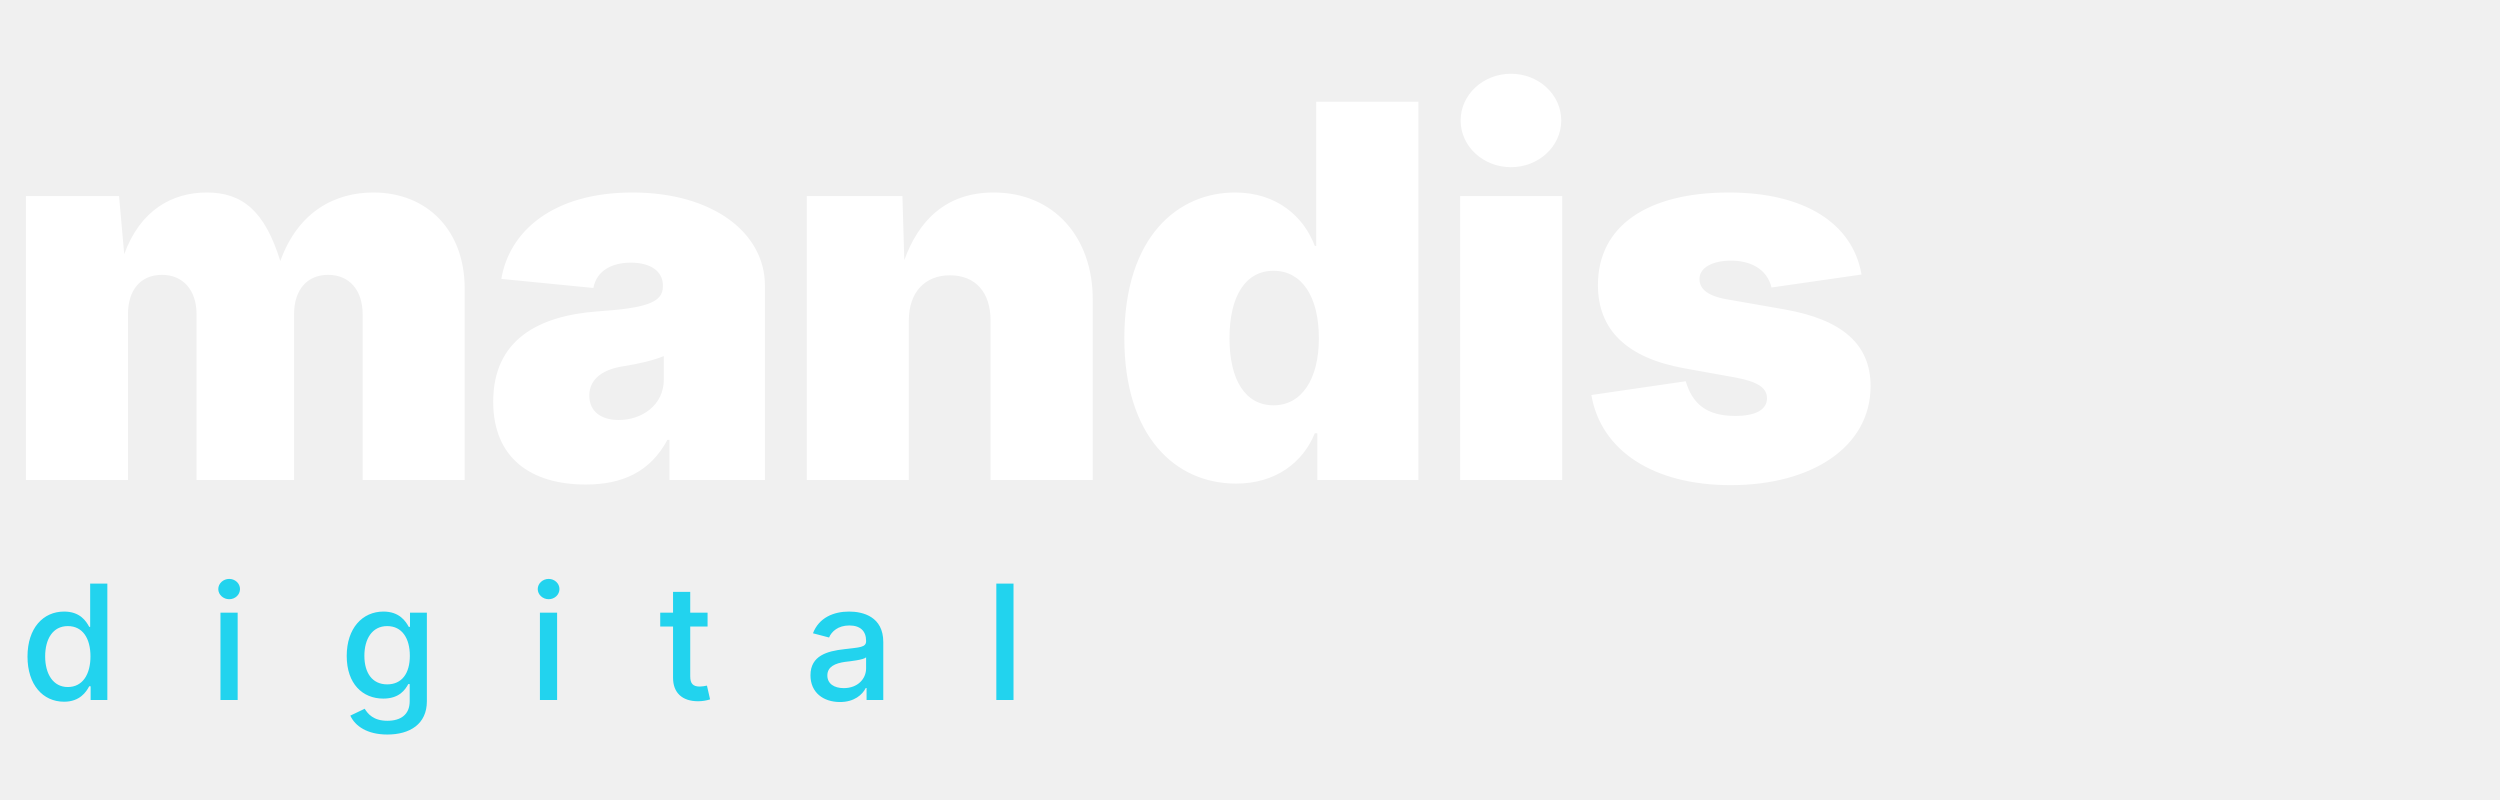
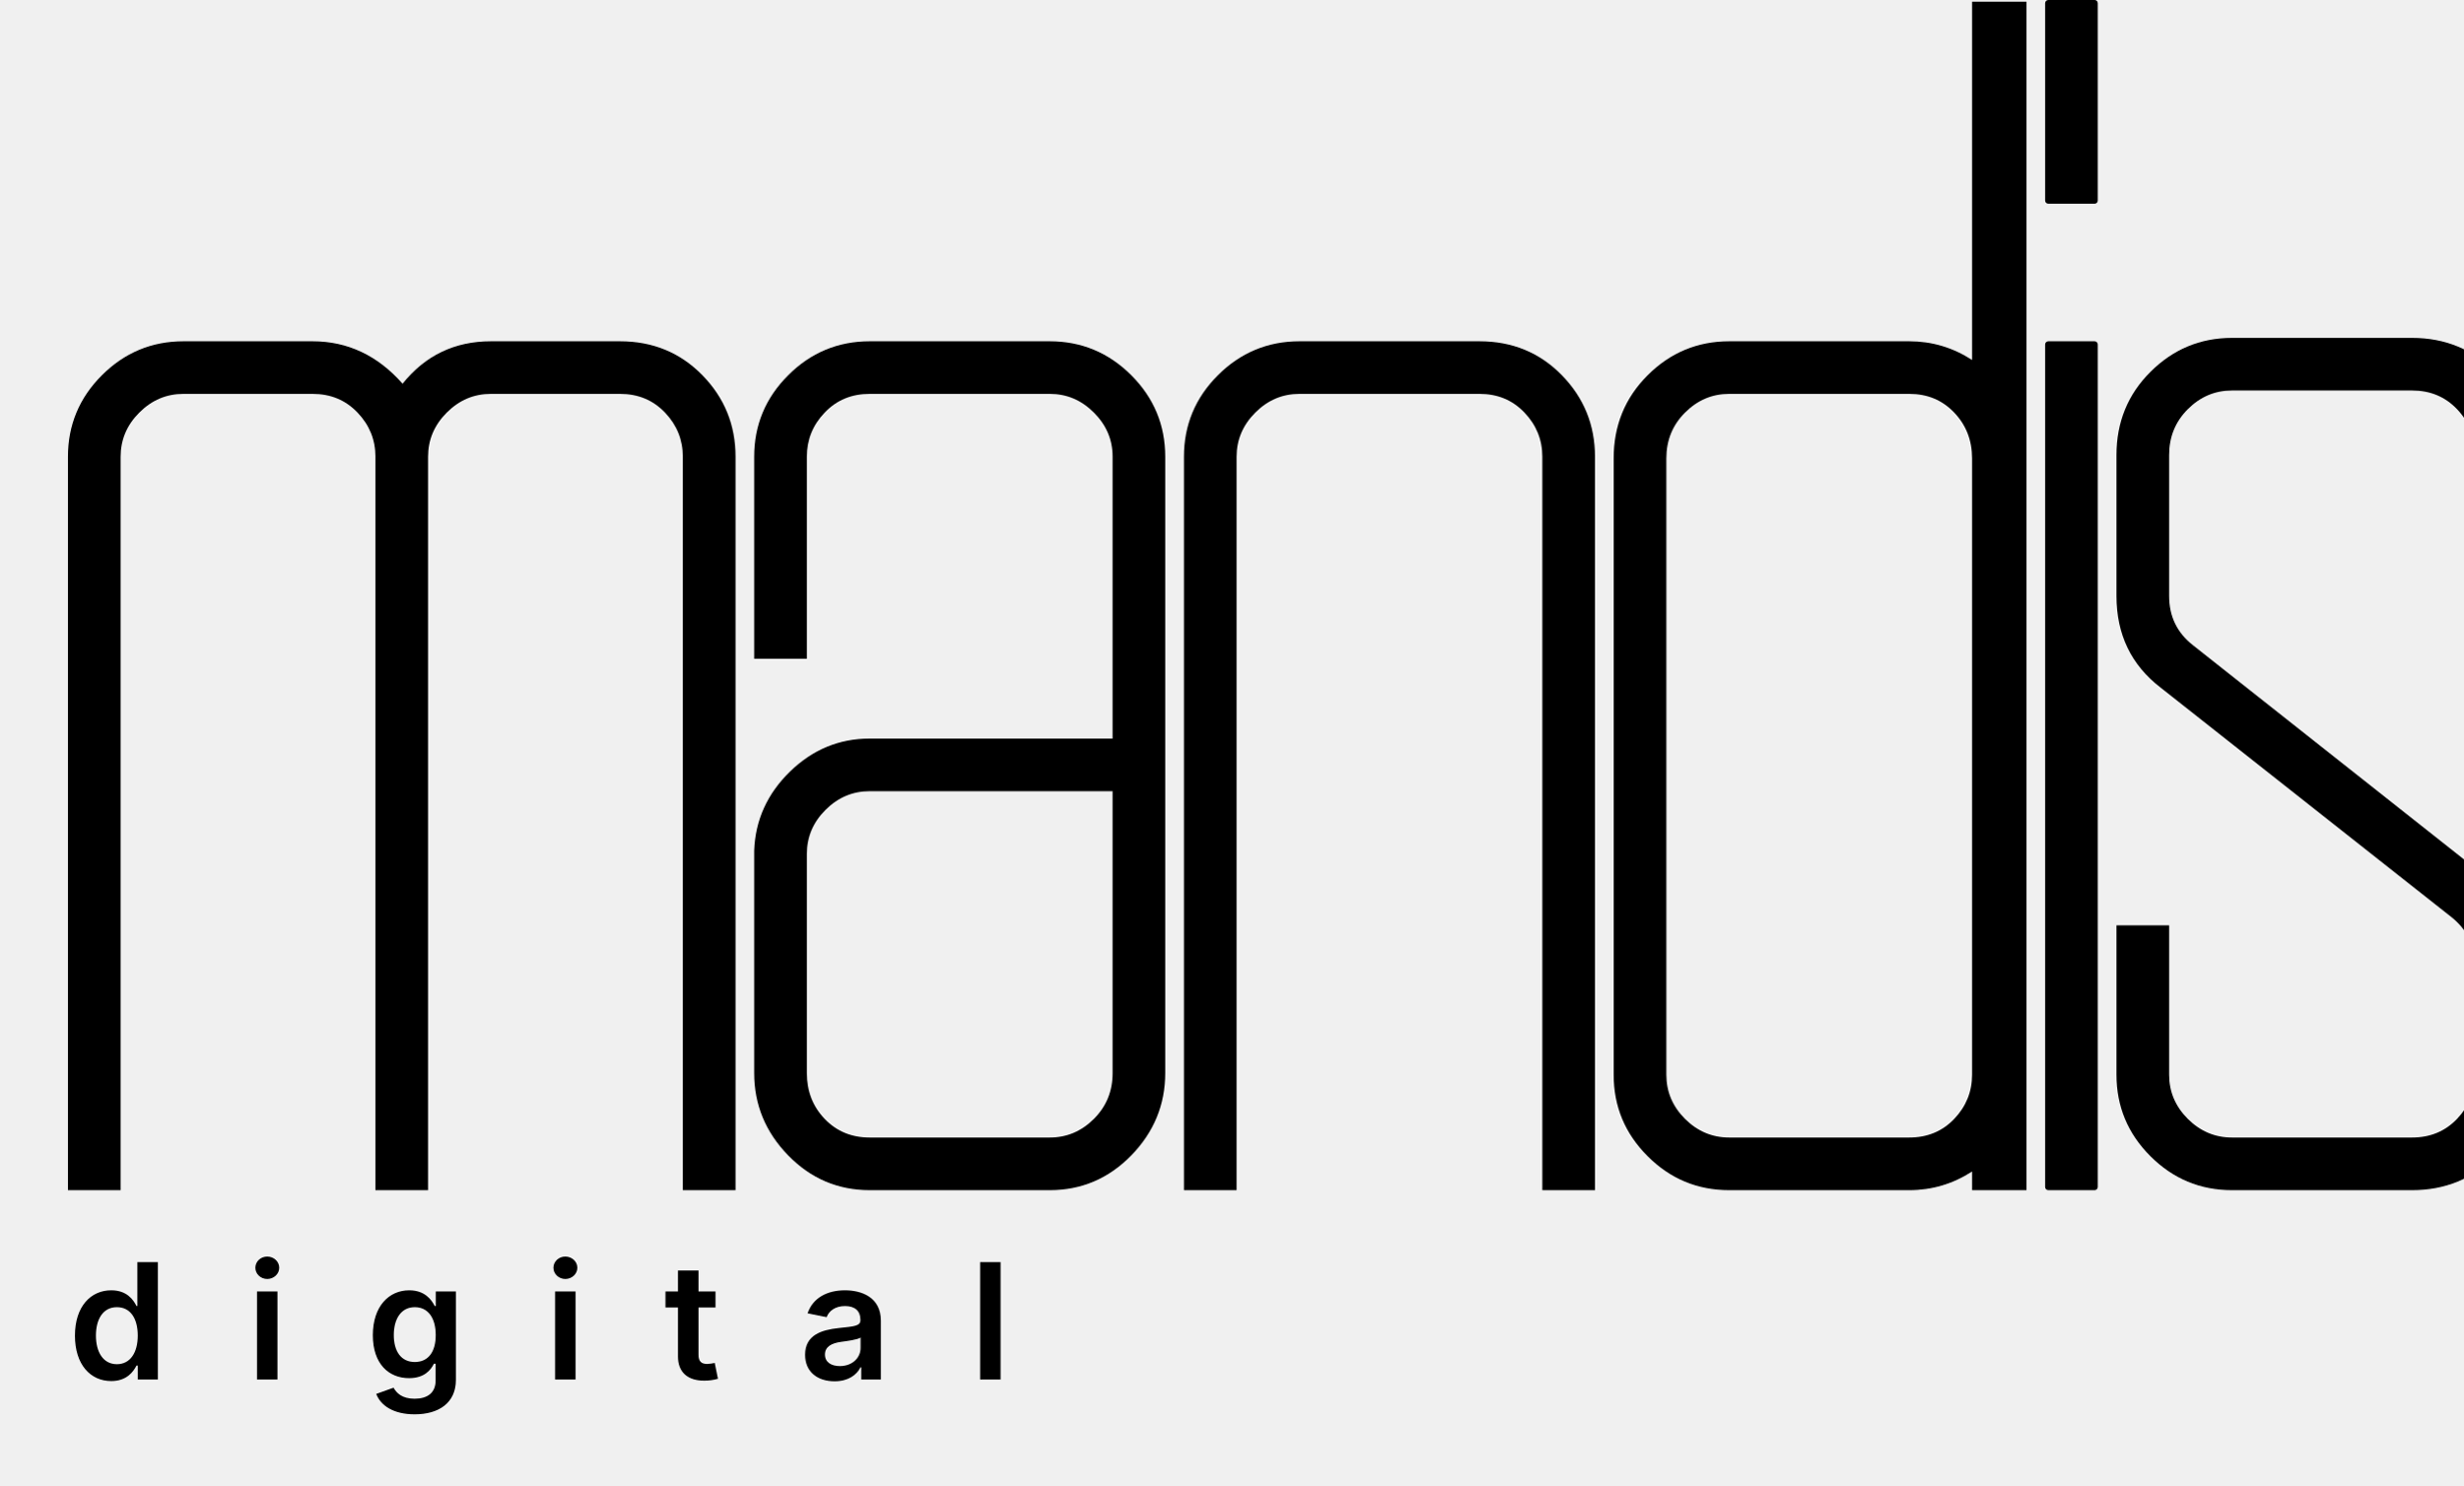
- <svg xmlns="http://www.w3.org/2000/svg" viewBox="0 0 250 80" width="100%" height="100%">
-   {/* Main Text: mandis */}
-   <text x="0" y="48" fill="#FFFFFF" font-family="'Inter', system-ui, -apple-system, sans-serif" font-weight="900" font-size="52" letter-spacing="-1">
-     mandis
-   </text>
-   {/* Sub-text: digital */}
-   <text x="2" y="70" fill="#22d3ee" font-family="'Inter', system-ui, -apple-system, sans-serif" font-weight="500" font-size="16" letter-spacing="9">
-     digital
-   </text>
+ <svg xmlns="http://www.w3.org/2000/svg" viewBox="0 0 1160 700" width="100%" height="100%">
+   <g fill="currentColor">
+     {/* Letter 'm' */}
+     <path transform="translate(0, 560.8)" d="M 32 0 L 32 -345.59 C 32 -360.53 37.33 -373.33 48 -384 C 58.66 -394.66 71.47 -400 86.41 -400 L 147.20 -400 C 163.73 -400 177.86 -393.33 189.59 -380 C 200.26 -393.33 214.13 -400 231.20 -400 L 292 -400 C 307.47 -400 320.40 -394.66 330.80 -384 C 341.20 -373.33 346.41 -360.53 346.41 -345.59 L 346.41 0 L 321.59 0 L 321.59 -345.59 C 321.59 -353.59 318.79 -360.52 313.19 -366.39 C 307.59 -372.27 300.53 -375.20 292 -375.20 L 231.20 -375.20 C 223.20 -375.20 216.27 -372.27 210.39 -366.39 C 204.52 -360.52 201.59 -353.59 201.59 -345.59 L 201.59 0 L 176.80 0 L 176.80 -345.59 C 176.80 -353.59 173.99 -360.52 168.39 -366.39 C 162.80 -372.27 155.73 -375.20 147.20 -375.20 L 86.41 -375.20 C 78.41 -375.20 71.47 -372.27 65.59 -366.39 C 59.73 -360.52 56.80 -353.59 56.80 -345.59 L 56.80 0 Z" />
+ 
+     {/* Letter 'a' */}
+     <path transform="translate(323.2, 560.8)" d="M 86.41 0 C 71.47 0 58.66 -5.46 48 -16.39 C 37.33 -27.33 32 -40.27 32 -55.20 L 32 -160 C 32.53 -174.39 38.13 -186.79 48.80 -197.19 C 59.46 -207.59 72 -212.80 86.41 -212.80 L 200.80 -212.80 L 200.80 -345.59 C 200.80 -353.59 197.86 -360.52 192 -366.39 C 186.13 -372.27 179.20 -375.20 171.20 -375.20 L 86.41 -375.20 C 77.86 -375.20 70.79 -372.27 65.19 -366.39 C 59.59 -360.52 56.80 -353.59 56.80 -345.59 L 56.80 -250.41 L 32 -250.41 L 32 -345.59 C 32 -360.53 37.33 -373.33 48 -384 C 58.66 -394.66 71.47 -400 86.41 -400 L 171.20 -400 C 186.13 -400 198.93 -394.66 209.59 -384 C 220.26 -373.33 225.59 -360.53 225.59 -345.59 L 225.59 -55.20 C 225.59 -40.27 220.26 -27.33 209.59 -16.39 C 198.93 -5.46 186.13 0 171.20 0 Z M 86.41 -24.80 L 171.20 -24.80 C 179.20 -24.80 186.13 -27.73 192 -33.59 C 197.86 -39.47 200.80 -46.67 200.80 -55.20 L 200.80 -188 L 86.41 -188 C 78.41 -188 71.47 -185.07 65.59 -179.20 C 59.73 -173.34 56.80 -166.41 56.80 -158.41 L 56.80 -55.20 C 56.80 -46.67 59.59 -39.47 65.19 -33.59 C 70.79 -27.73 77.86 -24.80 86.41 -24.80 Z" />
+ 
+     {/* Letter 'n' */}
+     <path transform="translate(525.6, 560.8)" d="M 32 0 L 32 -345.59 C 32 -360.53 37.33 -373.33 48 -384 C 58.66 -394.66 71.47 -400 86.41 -400 L 171.20 -400 C 186.67 -400 199.60 -394.66 210 -384 C 220.39 -373.33 225.59 -360.53 225.59 -345.59 L 225.59 0 L 200.80 0 L 200.80 -345.59 C 200.80 -353.59 197.99 -360.52 192.39 -366.39 C 186.80 -372.27 179.73 -375.20 171.20 -375.20 L 86.41 -375.20 C 78.41 -375.20 71.47 -372.27 65.59 -366.39 C 59.73 -360.52 56.80 -353.59 56.80 -345.59 L 56.80 0 Z" />
+ 
+     {/* Letter 'd' */}
+     <path transform="translate(728.0, 560.8)" d="M 86.41 0 C 71.47 0 58.66 -5.33 48 -16 C 37.33 -26.66 32 -39.47 32 -54.41 L 32 -344.80 C 32 -360.27 37.33 -373.33 48 -384 C 58.66 -394.66 71.47 -400 86.41 -400 L 171.20 -400 C 181.87 -400 191.73 -397.07 200.80 -391.20 L 200.80 -560 L 226.41 -560 L 226.41 0 L 200.80 0 L 200.80 -8.80 C 191.73 -2.93 181.87 0 171.20 0 Z M 86.41 -24.80 L 171.20 -24.80 C 179.73 -24.80 186.80 -27.73 192.39 -33.59 C 197.99 -39.47 200.80 -46.41 200.80 -54.41 L 200.80 -344.80 C 200.80 -353.33 197.99 -360.52 192.39 -366.39 C 186.80 -372.27 179.73 -375.20 171.20 -375.20 L 86.41 -375.20 C 78.41 -375.20 71.47 -372.27 65.59 -366.39 C 59.73 -360.52 56.80 -353.33 56.80 -344.80 L 56.80 -54.41 C 56.80 -46.41 59.73 -39.47 65.59 -33.59 C 71.47 -27.73 78.41 -24.80 86.41 -24.80 Z" />
+ 
+     {/* Letter 'i' - Stem AND Top Accent bar */}
+     <g transform="translate(931.2, 560.8)">
+       <rect x="32" y="-400" width="24.8" height="400" rx="1.5" />
+       <rect x="32" y="-560.8" width="24.8" height="96" rx="1.5" />
+     </g>
+ 
+     {/* Letter 's' */}
+     <path transform="translate(964.8, 560.8)" d="M 86.41 0 C 71.47 0 58.66 -5.33 48 -16 C 37.33 -26.66 32 -39.47 32 -54.41 L 32 -124.80 L 56.80 -124.80 L 56.80 -54.41 C 56.80 -46.41 59.73 -39.47 65.59 -33.59 C 71.47 -27.73 78.41 -24.80 86.41 -24.80 L 171.20 -24.80 C 179.73 -24.80 186.80 -27.73 192.39 -33.59 C 197.99 -39.47 200.80 -46.41 200.80 -54.41 L 200.80 -105.59 C 200.80 -115.20 197.06 -122.93 189.59 -128.80 L 52.80 -236.80 C 38.93 -247.46 32 -261.86 32 -280 L 32 -346.41 C 32 -361.86 37.33 -374.93 48 -385.59 C 58.66 -396.26 71.47 -401.59 86.41 -401.59 L 171.20 -401.59 C 186.67 -401.59 199.74 -396.26 210.41 -385.59 C 221.07 -374.93 226.41 -361.86 226.41 -346.41 L 226.41 -250.41 L 200.80 -250.41 L 200.80 -346.41 C 200.80 -354.94 197.99 -362.13 192.39 -368 C 186.80 -373.86 179.73 -376.80 171.20 -376.80 L 86.41 -376.80 C 78.41 -376.80 71.47 -373.86 65.59 -368 C 59.73 -362.13 56.80 -354.94 56.80 -346.41 L 56.80 -280 C 56.80 -270.39 60.53 -262.66 68 -256.80 L 205.59 -148 C 219.47 -136.80 226.41 -122.66 226.41 -105.59 L 226.41 -54.41 C 226.41 -39.47 221.07 -26.66 210.41 -16 C 199.74 -5.33 186.67 0 171.20 0 Z" />
+ 
+     {/* Sub-text 'digital' */}
+     <text x="32" y="650" font-size="76" font-family="'Inter', 'Plus Jakarta Sans', system-ui, -apple-system, sans-serif" font-weight="600" letter-spacing="0.48em" fill="currentColor">
+       digital
+     </text>
+   </g>
</svg>
